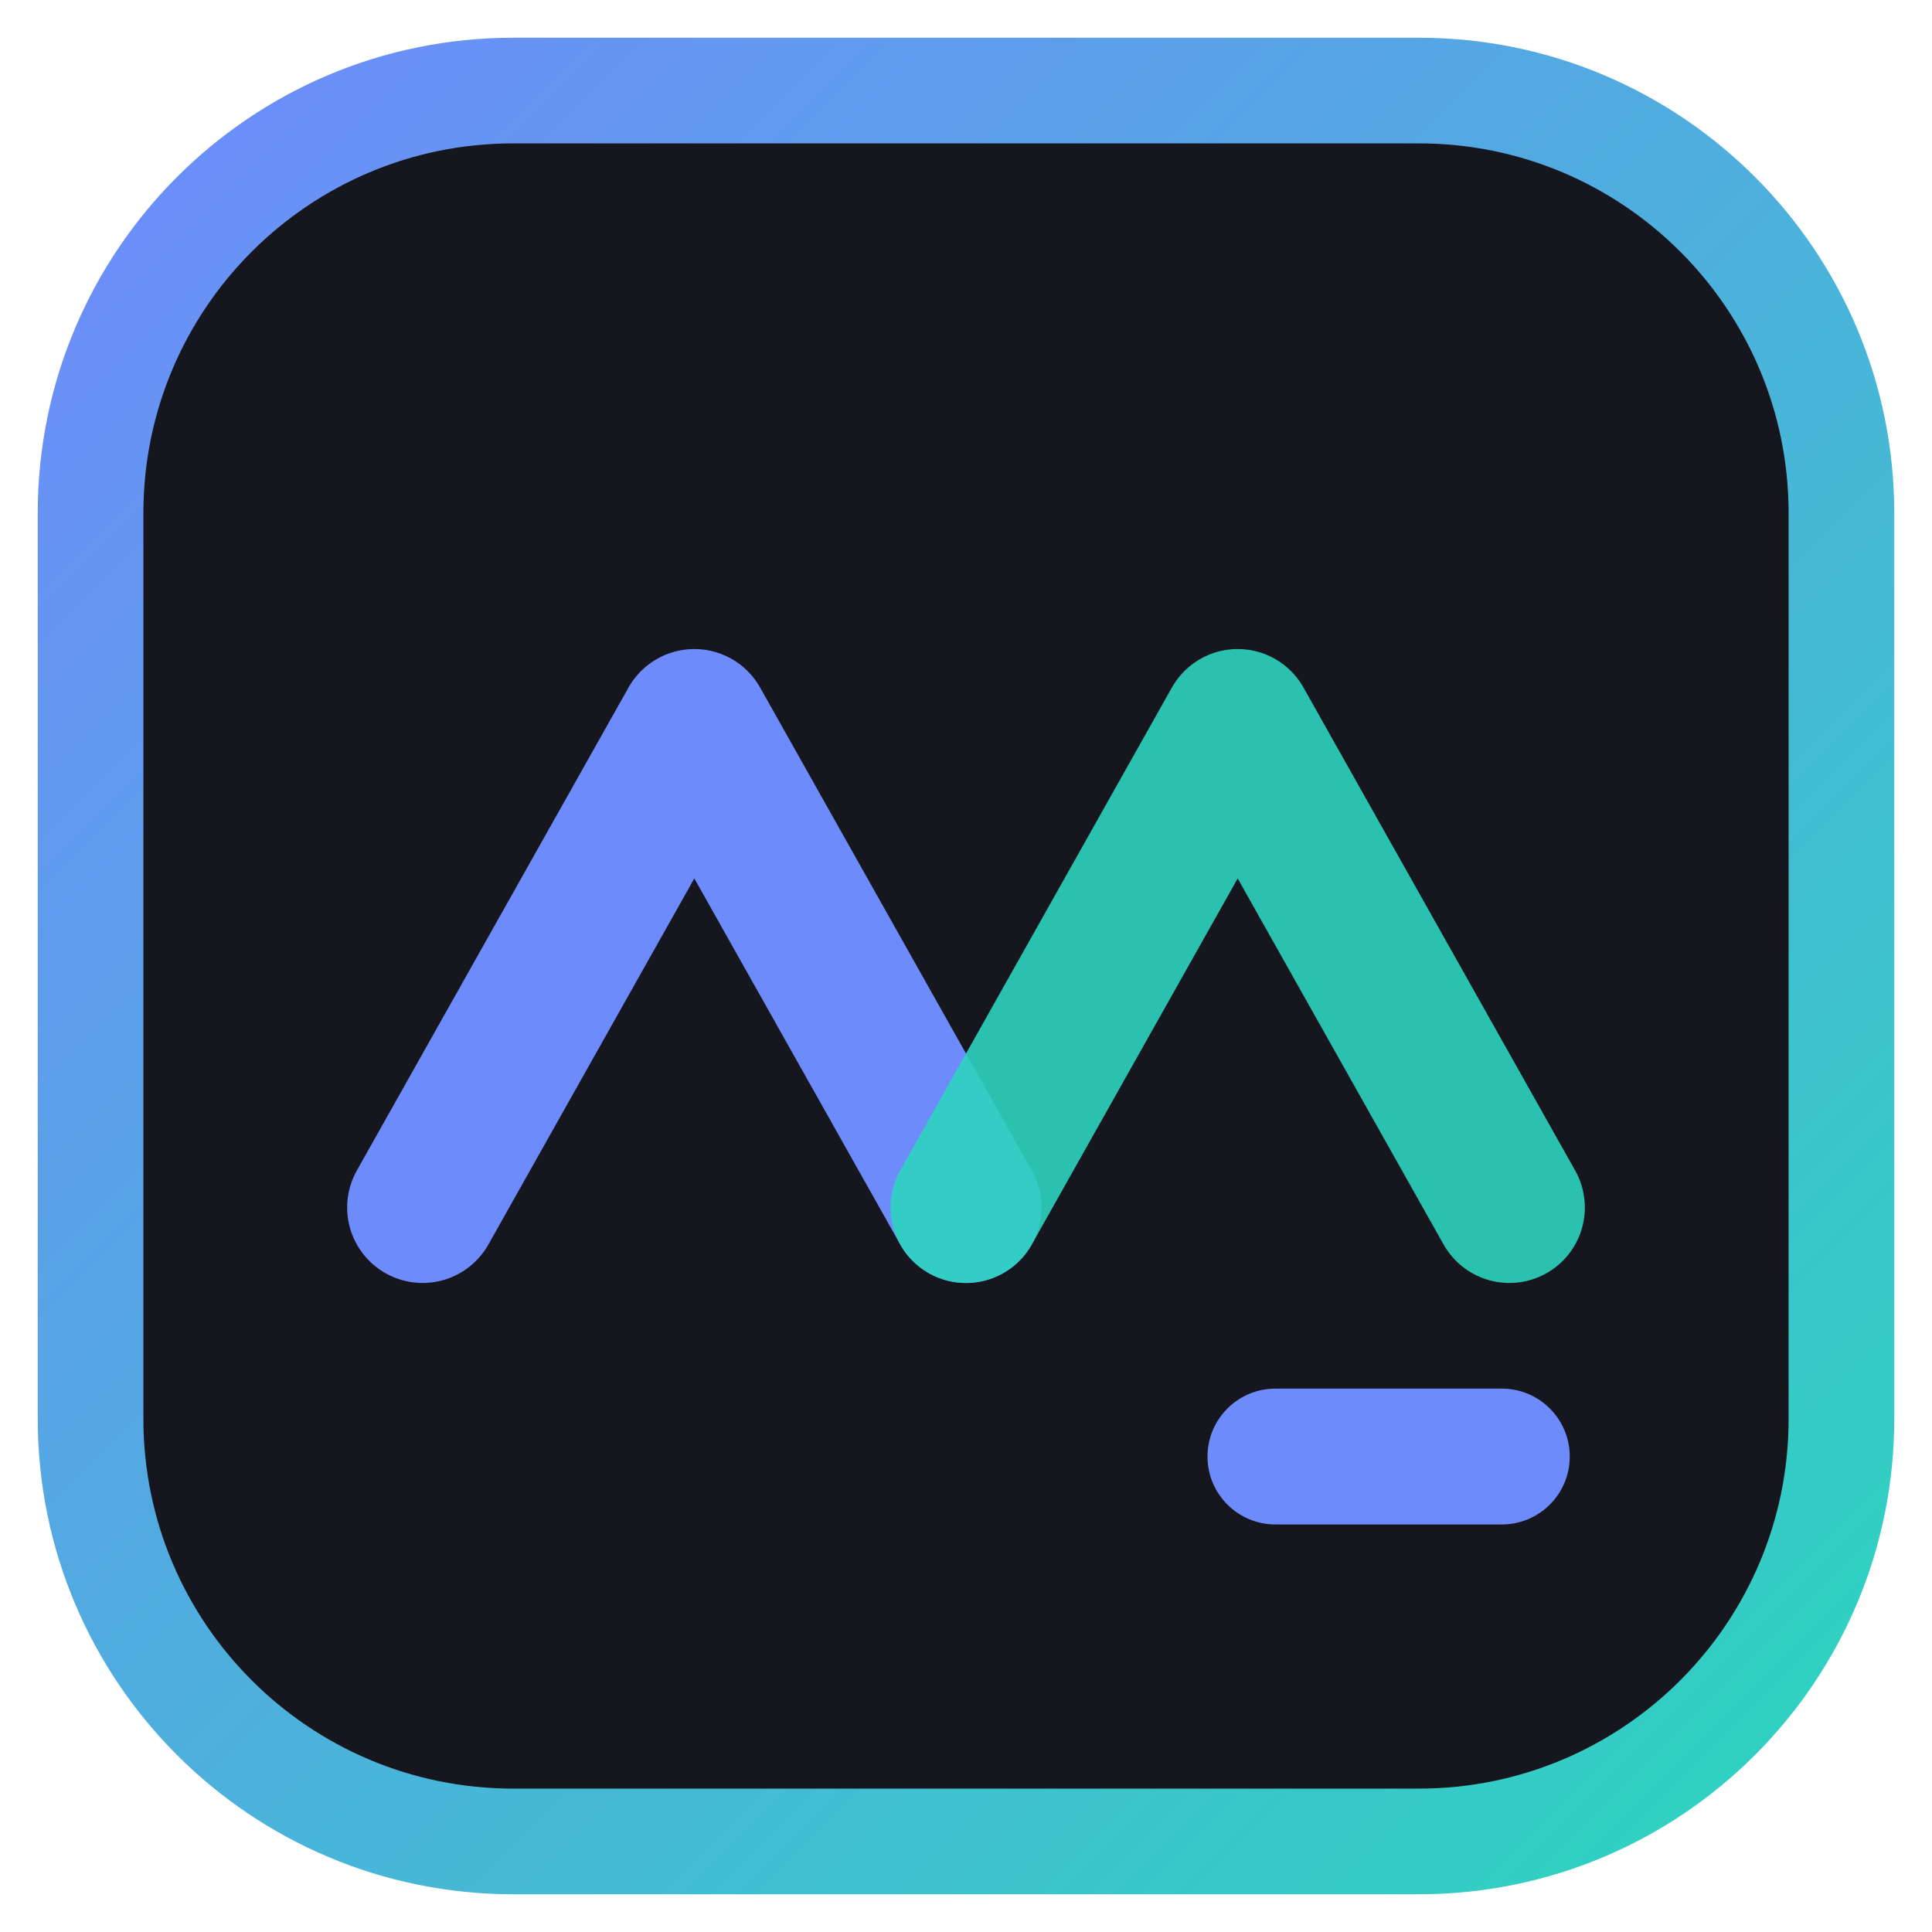
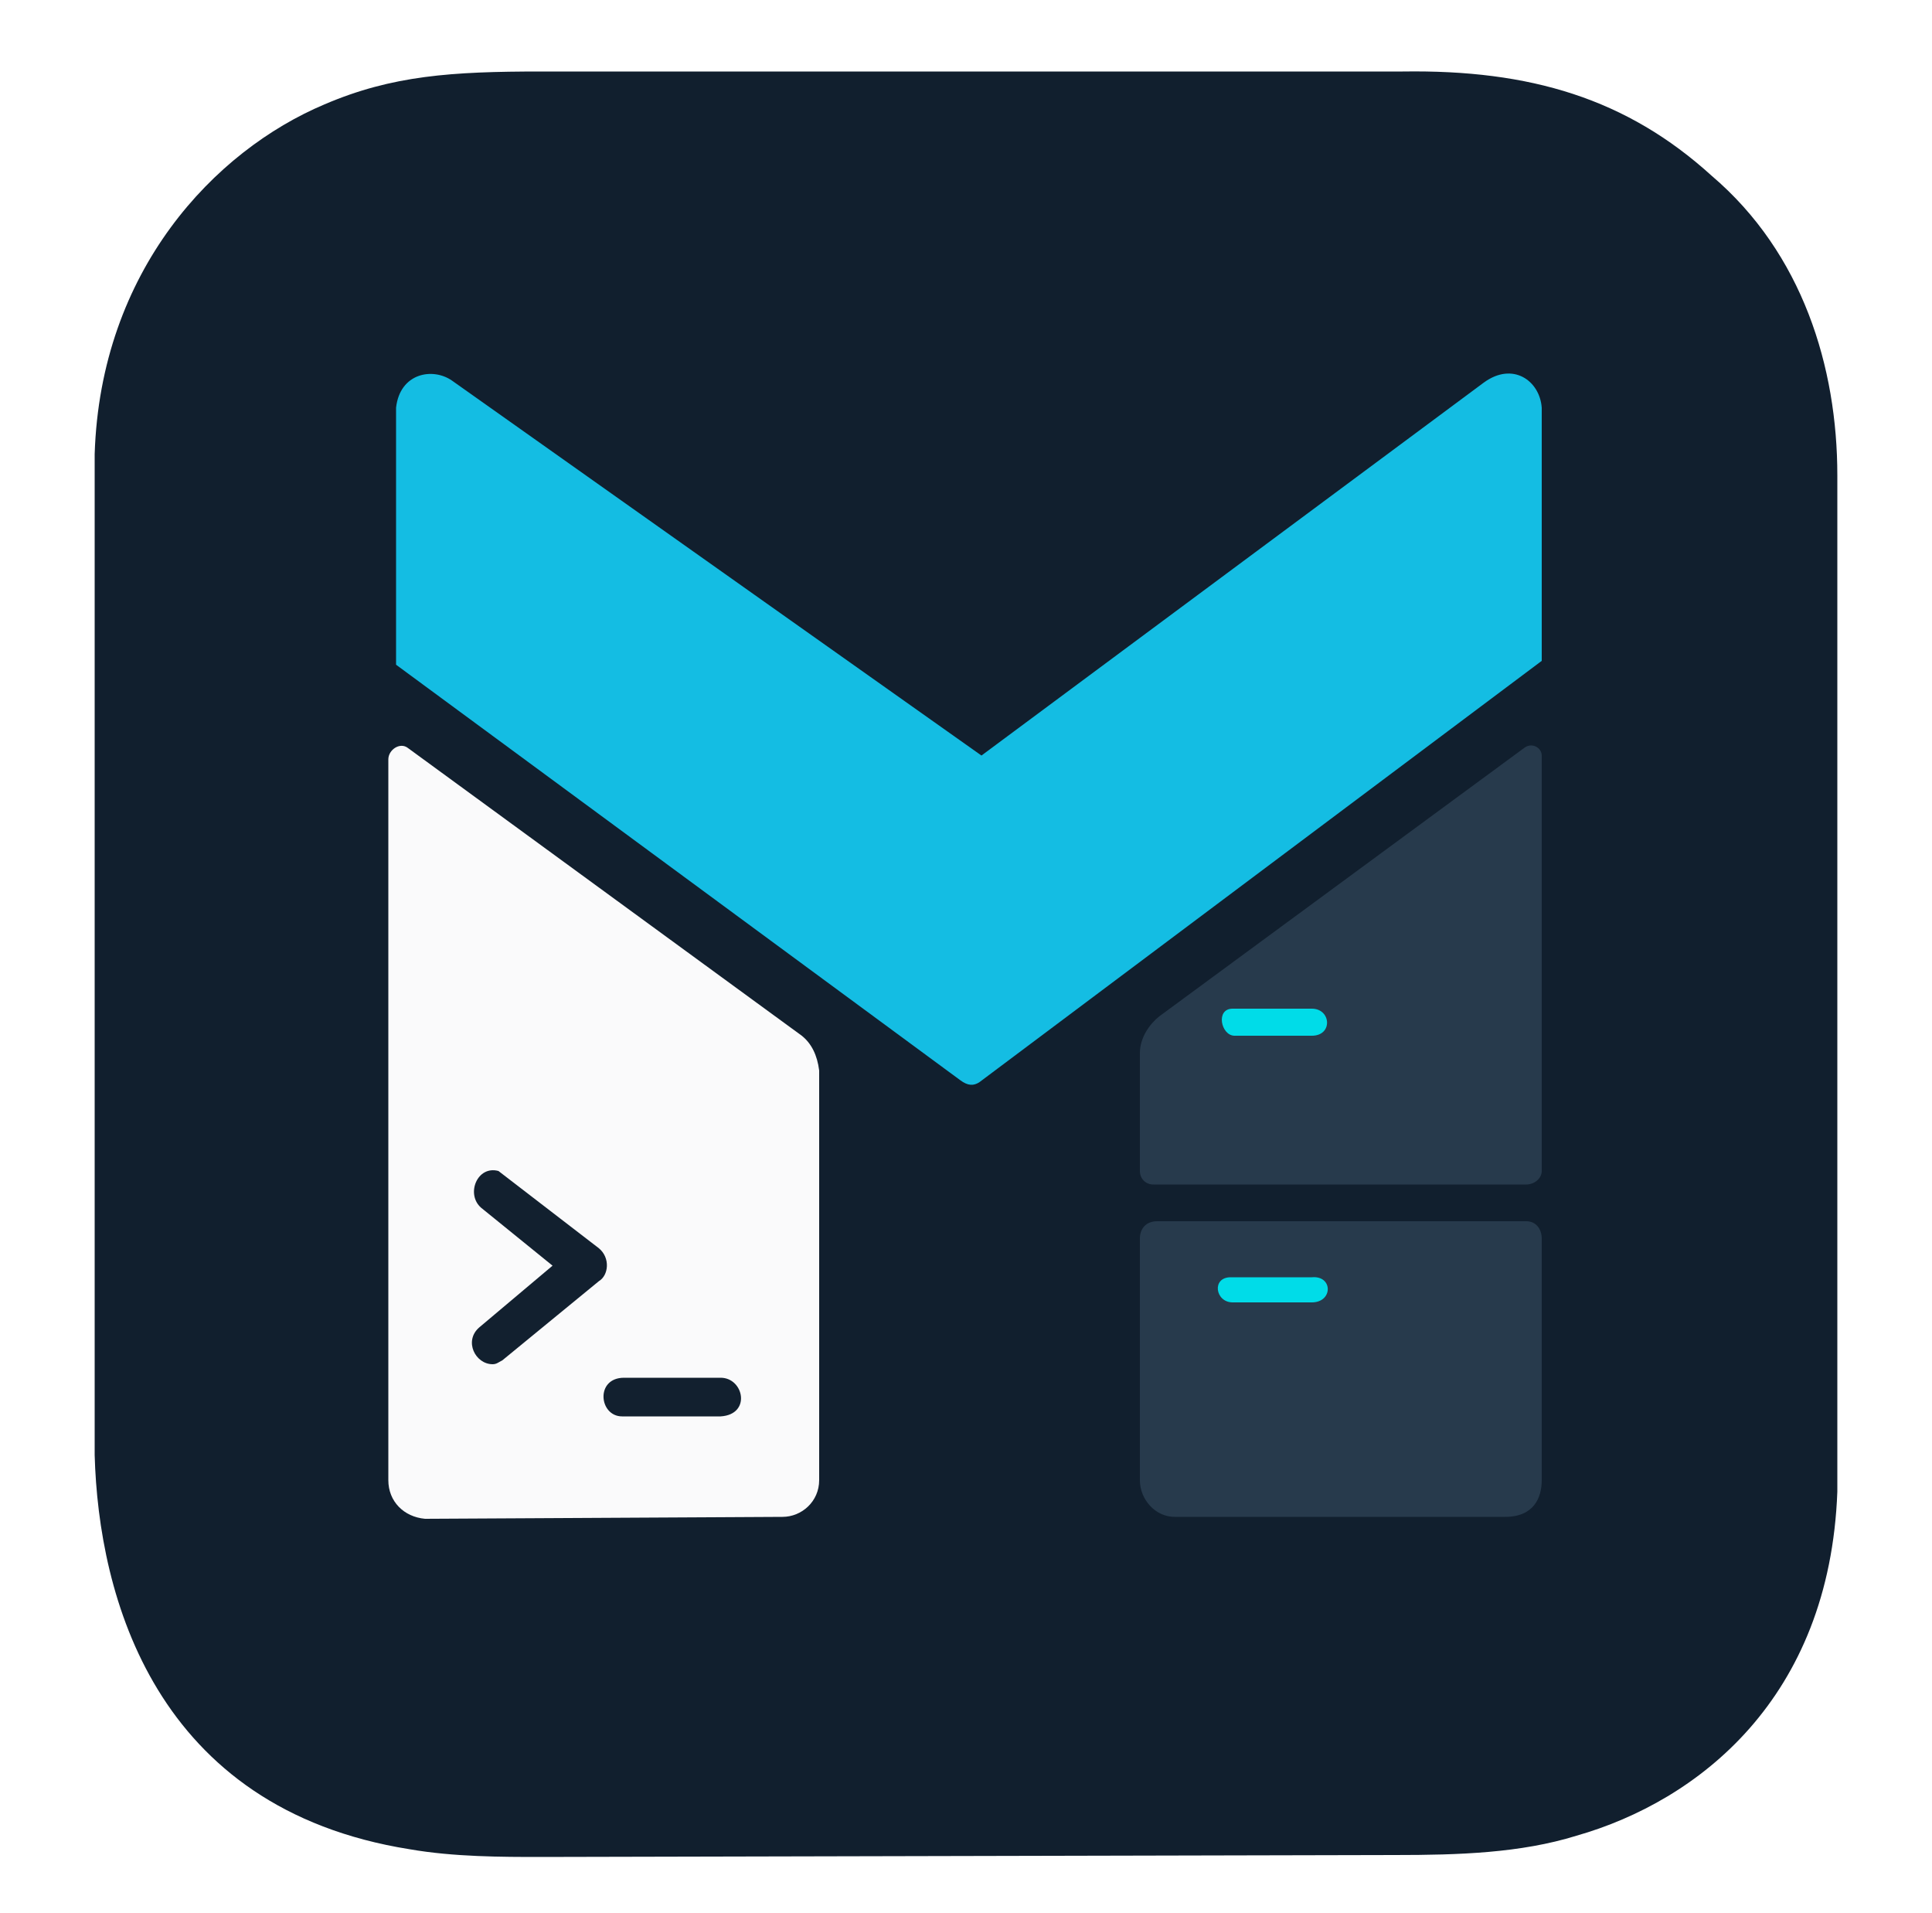
- <svg xmlns="http://www.w3.org/2000/svg" viewBox="0 0 64 64" width="64" height="64">
-   <defs>
-     <linearGradient id="mxg" x1="0" y1="0" x2="1" y2="1">
-       <stop offset="0" stop-color="#6e8bfb" />
-       <stop offset="1" stop-color="#2dd4bf" />
-     </linearGradient>
-   </defs>
-   <rect x="3" y="3" width="58" height="58" rx="14" fill="#16161e" stroke="url(#mxg)" stroke-width="3.5" />
-   <path d="M14 40 L23 24 L32 40" fill="none" stroke="#6e8bfb" stroke-width="5" stroke-linecap="round" stroke-linejoin="round" />
-   <path d="M32 40 L41 24 L50 40" fill="none" stroke="#2dd4bf" stroke-width="5" stroke-linecap="round" stroke-linejoin="round" opacity="0.9" />
-   <rect x="40" y="46" width="12" height="4.5" rx="2.25" fill="#6e8bfb" />
+ <svg xmlns="http://www.w3.org/2000/svg" viewBox="0 0 100 99">
+   <style type="text/css">.cls-0 {fill:#111F2E;}
+ .cls-1 {fill:#14BDE3;}
+ .cls-2 {fill:#FAFAFB;}
+ .cls-3 {fill:#273A4C;}
+ .cls-4 {fill:#00DCE8;}
+ .cls-5 {fill:#12202F;}</style>
+   <path class="cls-0" d="m72.6 3.7h-44.6c-4.6 0-7.7 0.2-11.2 1.7-5.7 2.4-11.6 8.6-11.9 18.1v51.8c0.2 7.3 3.1 18.3 16.3 20.4 2.3 0.4 4.8 0.4 6.8 0.4l44.2-0.1c3.3 0 6.5-0.1 9.4-1 6.3-1.8 13.1-7.1 13.5-17.8v-52.6c0-5.6-1.8-11.5-6.5-15.5-4.4-4-9.4-5.5-16-5.4z" />
+   <path class="cls-1" d="m76.8 19.8-26 19.3-27.4-19.4c-1-0.7-2.7-0.4-2.9 1.4v13.3l29.2 21.5c0.4 0.3 0.7 0.3 1 0.1l29.1-21.8v-13.1c-0.1-1.4-1.5-2.4-3-1.3z" />
+   <path class="cls-2" d="m41.5 53.6-20.4-14.9c-0.4-0.3-1 0.1-1 0.6v37.3c0 1.1 0.8 1.9 1.9 2l18.5-0.1c1 0 1.9-0.8 1.9-1.9v-21.2c-0.1-0.8-0.4-1.4-0.9-1.8z" />
+   <path class="cls-3" d="m60 52.6c-0.5 0.4-1 1.1-1 1.9v6.1c0 0.4 0.3 0.7 0.7 0.7h19.3c0.4 0 0.8-0.3 0.8-0.7v-21.5c0-0.4-0.5-0.7-0.9-0.4l-18.9 13.9z" />
+   <path class="cls-3" d="m59 64.1v12.5c0 1 0.8 1.9 1.8 1.9h17.1c1.5 0 1.9-1 1.9-1.9v-12.5c0-0.5-0.3-0.9-0.8-0.9h-19.1c-0.6 0-0.9 0.4-0.9 0.9z" />
+   <path class="cls-4" d="m67.9 53.6h-4c-0.7 0-1-1.4-0.1-1.4h4.1c1 0 1.1 1.4 0 1.4z" />
+   <path class="cls-4" d="m67.9 67.4h-4.1c-0.9 0-1.1-1.3-0.1-1.3h4.2c1.1-0.1 1.1 1.3 0 1.3z" />
+   <path class="cls-5" d="m25.5 70.6c-0.9 0-1.5-1.2-0.7-1.9l3.8-3.2-3.7-3c-0.8-0.7-0.2-2.2 0.9-1.9l5.2 4c0.6 0.5 0.5 1.4 0 1.7l-5 4.1c-0.2 0.1-0.3 0.2-0.5 0.2z" />
+   <path class="cls-5" d="m37.3 73.3h-5.1c-1.2 0-1.4-2 0.1-2h5c1.2 0 1.6 1.9 0 2z" />
</svg>
